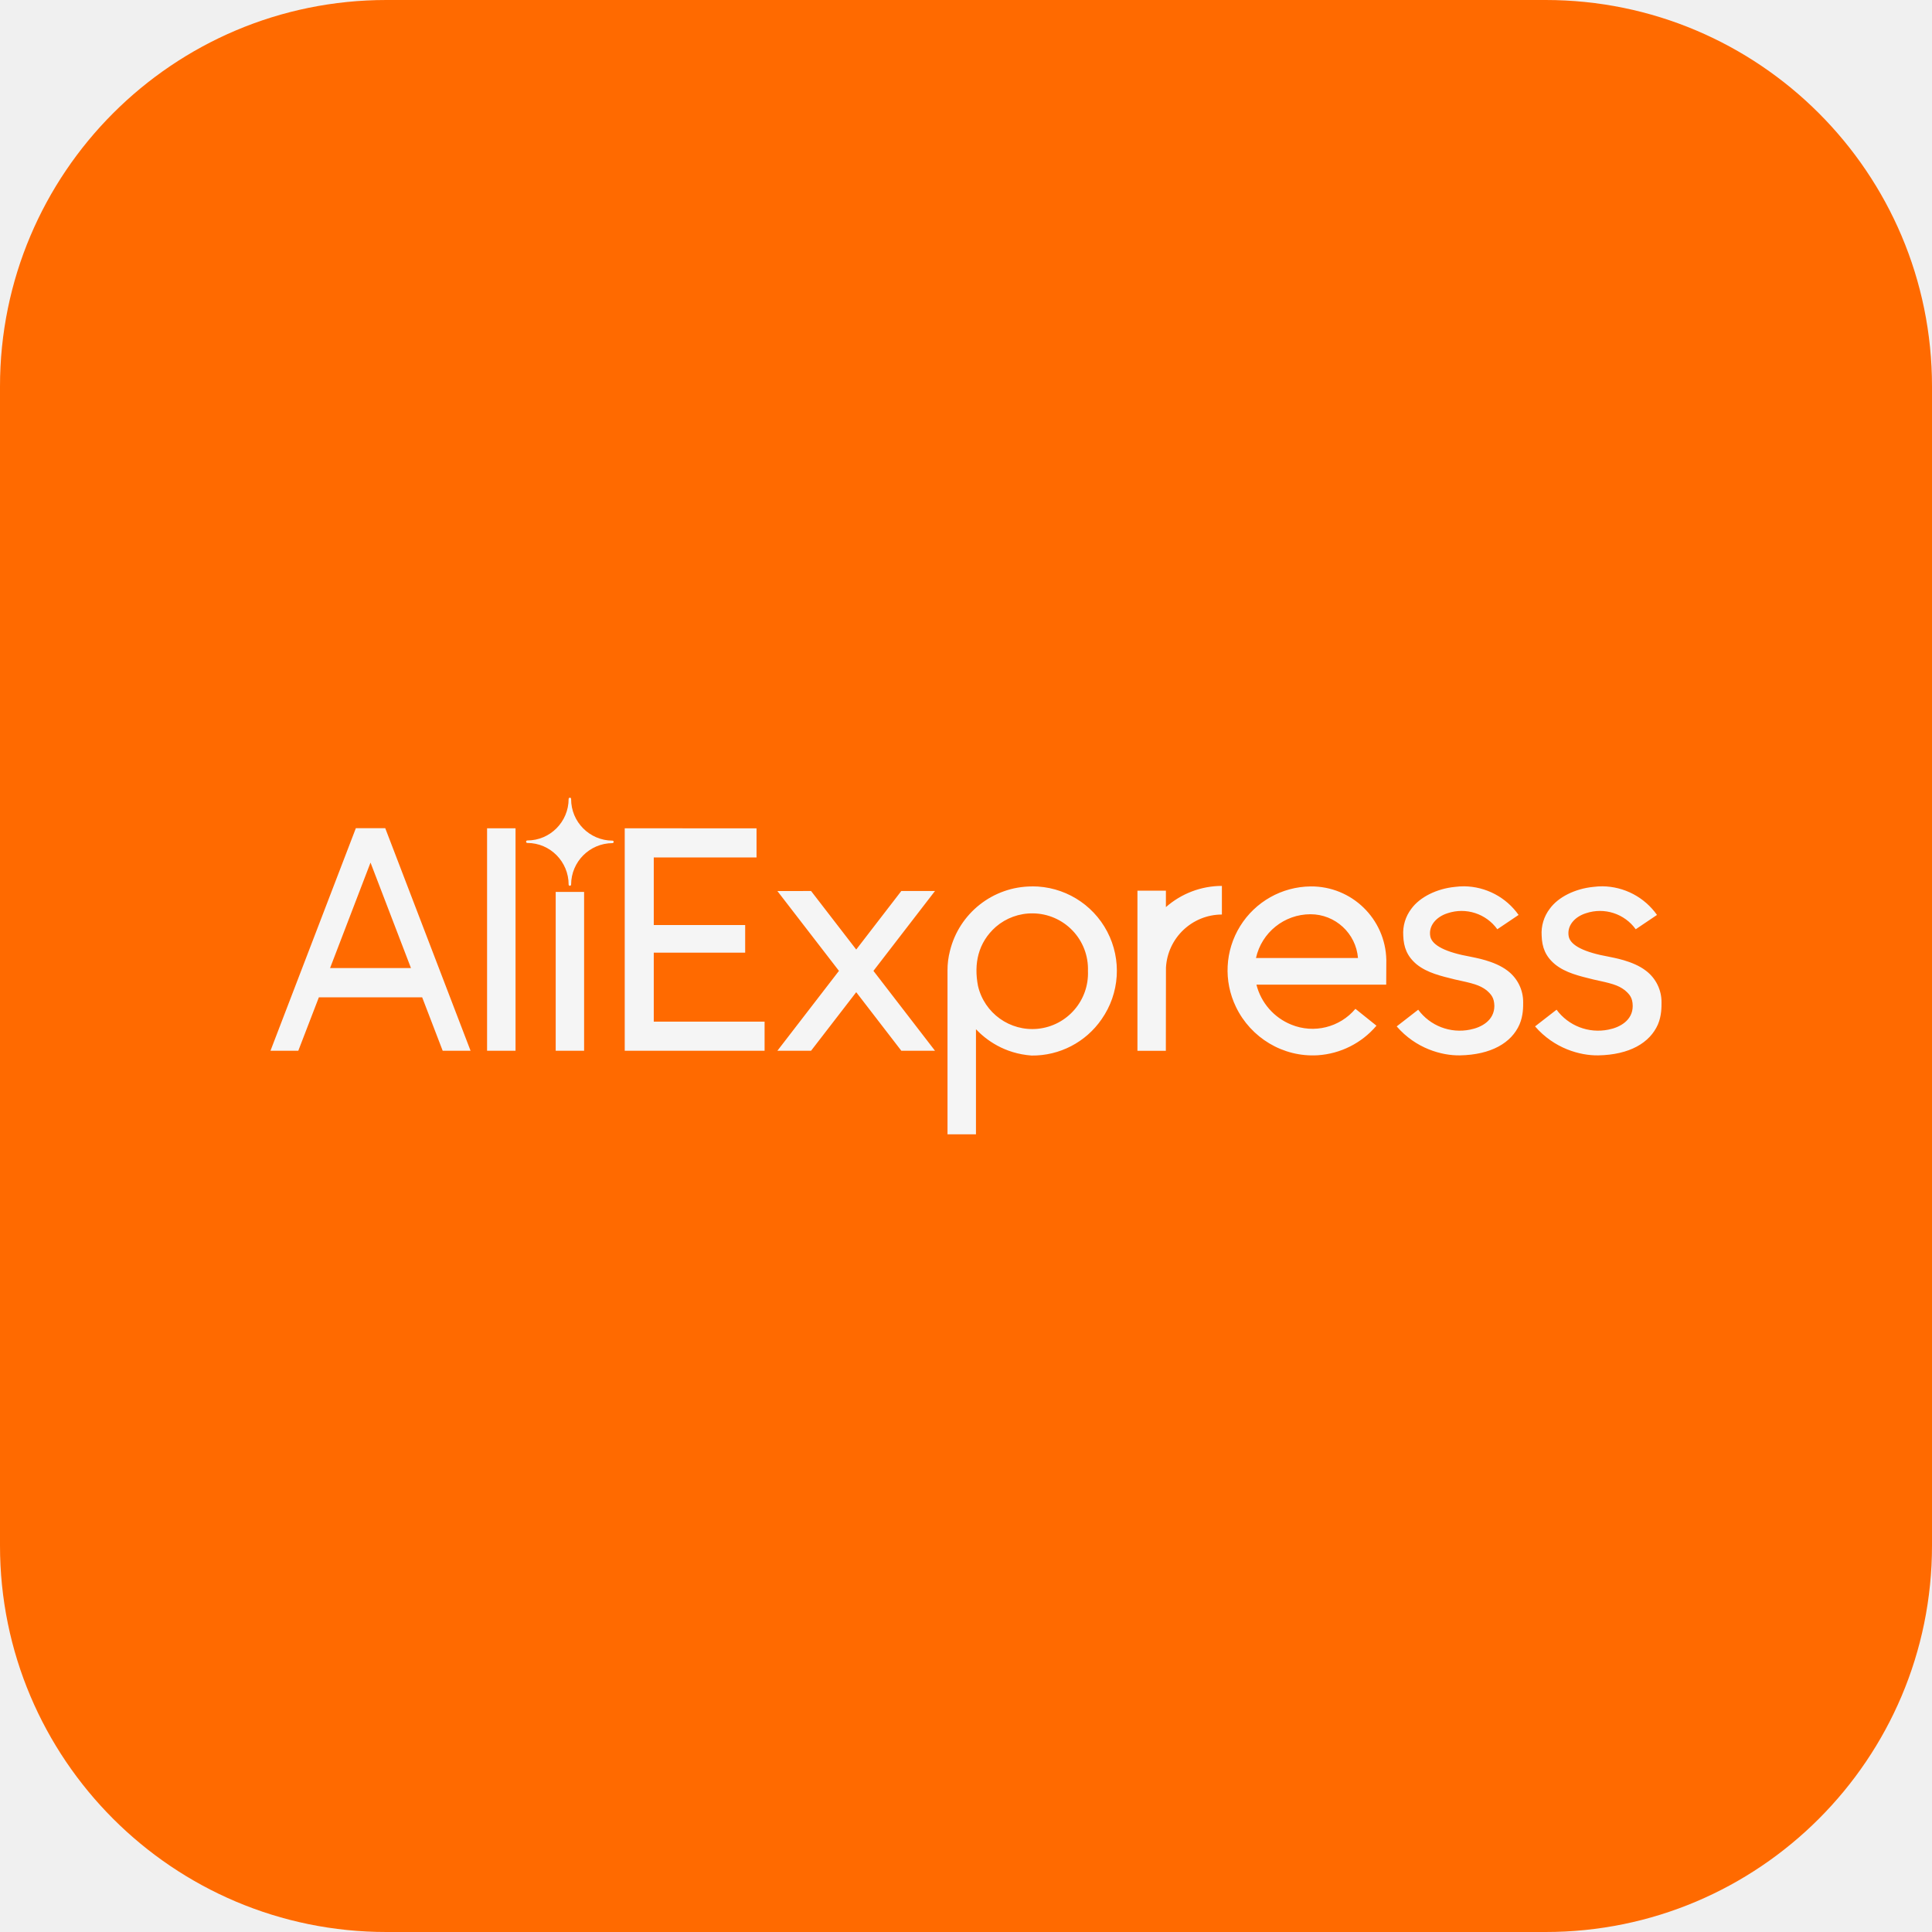
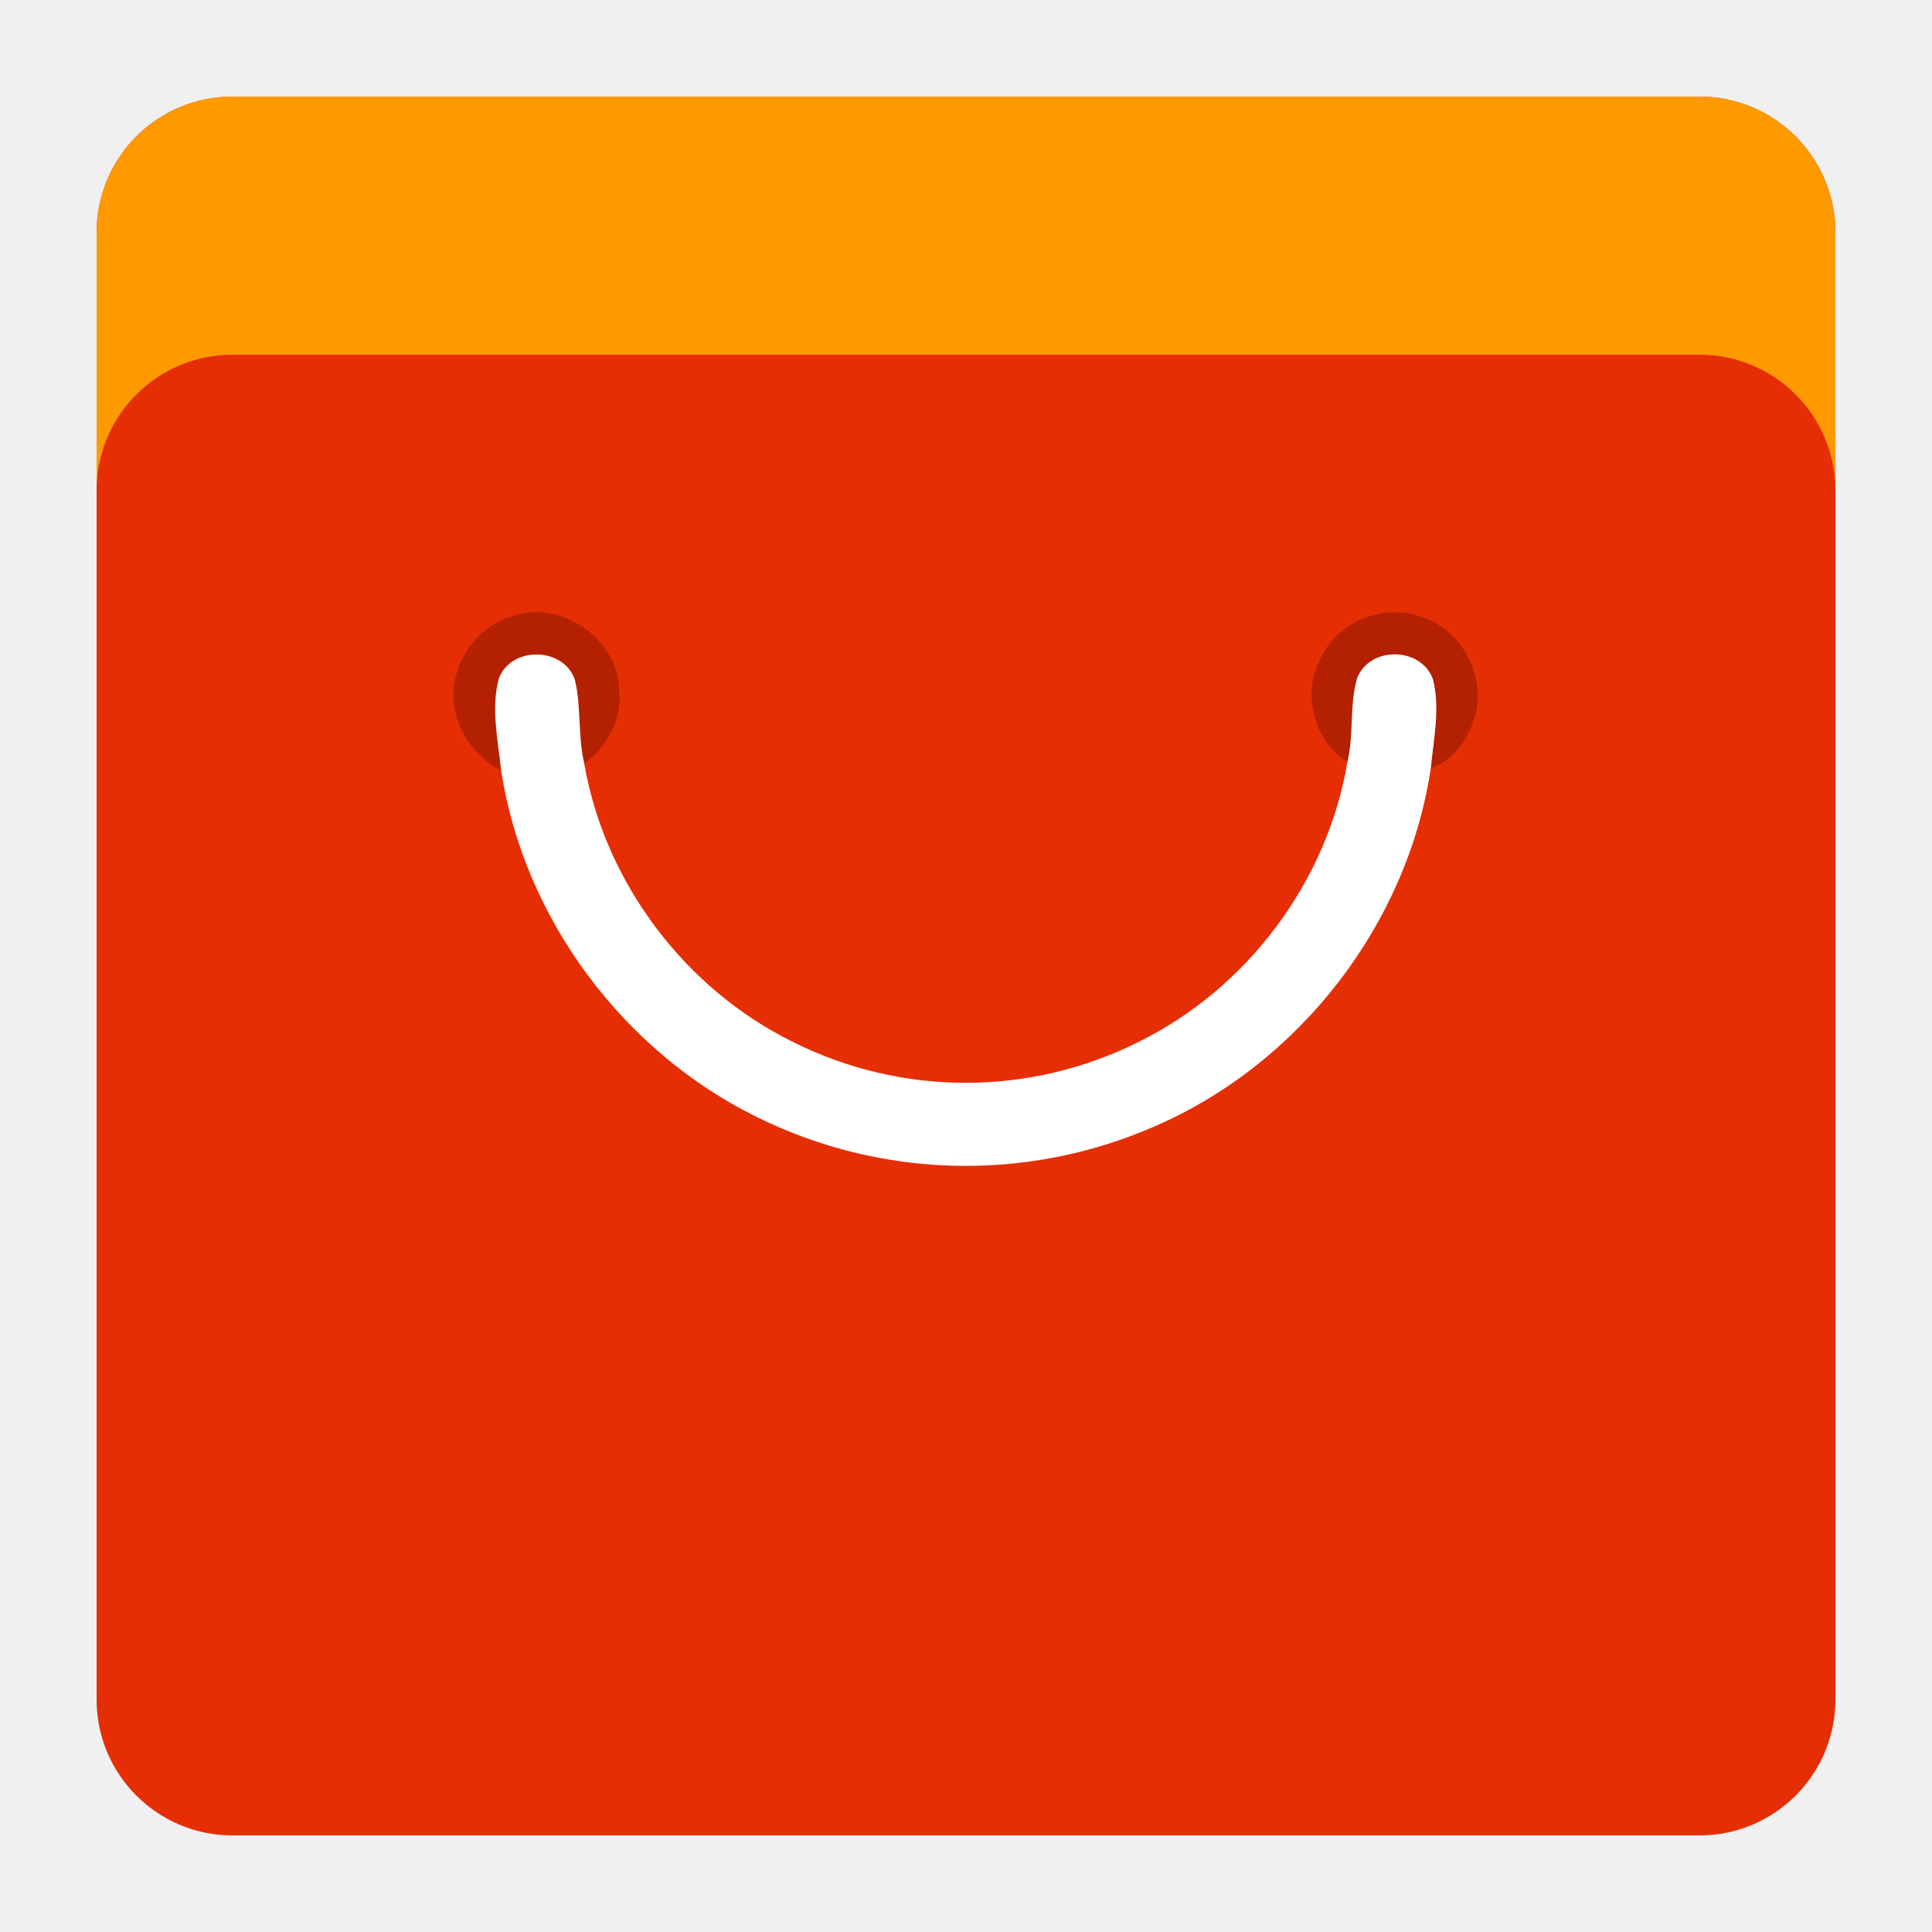
<svg xmlns="http://www.w3.org/2000/svg" viewBox="0 0 256 256" width="256" height="256">
  <defs>
    <clipPath id="bgc">
      <rect width="256" height="256" rx="51.2" />
    </clipPath>
-     <filter id="f_o68" color-interpolation-filters="sRGB">
-       <feFlood flood-color="#f5f5f5" result="c" />
-       <feComposite in="c" in2="SourceAlpha" operator="in" />
-     </filter>
  </defs>
-   <rect width="256" height="256" rx="51.2" fill="#FF6A00" />
-   <g opacity="1" transform="translate(128,128) rotate(0)" filter="url(#f_o68)">
-     <svg x="-92.16" y="-92.16" width="184.32" height="184.32" viewBox="0 0 24 24">
-       <g id="SVGRepo_bgCarrier" stroke-width="0" />
-       <g id="SVGRepo_tracerCarrier" stroke-linecap="round" stroke-linejoin="round" />
-       <g id="SVGRepo_iconCarrier">
-         <path d="M5.166 9.096a.022.022 0 0 0-.022.021c0 .396-.32.717-.713.717a.021.021 0 0 0-.021.022c0 .012.01.021.021.021.394 0 .713.322.713.718 0 .012.01.021.022.021.011 0 .021-.01.021-.021A.717.717 0 0 1 5.9 9.88a.021.021 0 0 0 0-.043.716.716 0 0 1-.713-.718v-.002a.021.021 0 0 0-.006-.015.022.022 0 0 0-.015-.006zm-3.693.526L0 13.462h.48l.355-.922h1.782l.354.922h.481L1.98 9.622zm2.264.002v3.838h.491V9.624zm2.375 0v3.838h2.413v-.502H6.613v-1.19H8.19v-.477H6.613v-1.166h1.773v-.502zm-4.386.592.698 1.82H1.028zm14.689.402a1.466 1.466 0 0 0-.966.366V10.7h-.491v2.763h.49c.002-.477 0-.955.002-1.433a.969.969 0 0 1 .965-.918zm4.18.007c-.053 0-.105.003-.158.01-.315.031-.606.175-.753.377a.689.689 0 0 0-.14.465c.007.2.066.357.233.496.184.147.42.2.657.259.311.067.426.095.546.186.08.07.133.127.136.27 0 .25-.221.372-.42.41a.89.89 0 0 1-.894-.344l-.371.288c.33.382.777.505 1.09.5.54-.01.891-.217 1.029-.534.066-.153.063-.309.063-.38a.677.677 0 0 0-.267-.545c-.228-.177-.583-.228-.636-.242-.437-.078-.658-.196-.697-.341-.043-.192.102-.35.297-.411a.76.76 0 0 1 .857.277l.367-.247a1.166 1.166 0 0 0-.939-.494zm2.387 0c-.052 0-.105.003-.157.01-.316.031-.607.175-.753.377a.689.689 0 0 0-.14.465c.006.2.065.357.233.496.183.147.42.2.657.259.31.067.426.095.545.186.081.07.134.127.136.27.001.25-.221.372-.42.41a.89.89 0 0 1-.894-.344l-.371.288c.33.382.777.505 1.09.5.541-.01.891-.217 1.03-.534.065-.153.062-.309.062-.38a.677.677 0 0 0-.267-.545c-.227-.177-.583-.228-.636-.242-.437-.078-.658-.196-.696-.341-.043-.192.101-.35.297-.411a.76.76 0 0 1 .857.277l.367-.247a1.167 1.167 0 0 0-.94-.494zm-9.84.002a1.461 1.461 0 0 0-1.42 1.117 1.305 1.305 0 0 0-.041.327v2.833h.491v-1.813c.17.18.487.42.96.454a1.447 1.447 0 0 0 1.208-.627 1.457 1.457 0 0 0-1.199-2.292zm4.804 0a1.448 1.448 0 0 0-1.288 2.08c.255.53.811.87 1.412.833a1.452 1.452 0 0 0 1.012-.51l-.363-.291a.968.968 0 0 1-1.106.273 1.01 1.01 0 0 1-.602-.69h2.239l.002-.427a1.295 1.295 0 0 0-1.306-1.268zm-9.2.08 1.062 1.377-1.062 1.378h.581l.779-1.01.778 1.01h.581l-1.062-1.378 1.062-1.378h-.581l-.778 1.01-.779-1.01zm-3.825.015v2.74h.49v-2.74zm8.233.37a.96.96 0 0 1 .95.993.963.963 0 0 1-.863.998.962.962 0 0 1-1.034-.739c-.074-.382 0-.746.307-1.019a.959.959 0 0 1 .64-.233zm4.79.015a.823.823 0 0 1 .819.755h-1.76a.964.964 0 0 1 .94-.755z" />
-       </g>
+   <rect width="256" height="256" rx="51.2" fill="transparent" />
+   <g opacity="1" transform="translate(128,128) rotate(0)">
+     <svg x="-115.2" y="-115.2" width="230.4" height="230.4" viewBox="0 0 64 64">
+       <path fill="#e62e04" d="M5 0a5 5 0 0 0-5 5v54a5 5 0 0 0 5 5h54a5 5 0 0 0 5-5V5a5 5 0 0 0-5-5z" />
+       <path fill="#b32100" d="M17.6 21.452c.245 1 .107 2.08.348 3.097c.84-.615 1.4-1.63 1.285-2.687c-.017-1.892-2.145-3.375-3.926-2.738c-1.12.32-1.948 1.325-2.136 2.46c-.224 1.3.557 2.63 1.718 3.224c-.115-1.12-.384-2.3-.083-3.396c.46-1.194 2.37-1.17 2.795.04zm33.138 1.356c.408-1.468-.48-3.17-1.936-3.64c-1.4-.55-3.133.15-3.75 1.514c-.688 1.263-.272 3.06.986 3.8c.248-1.014.065-2.1.36-3.085c.47-1.177 2.355-1.143 2.784.05c.273 1.066.026 2.186-.077 3.262c.854-.264 1.387-1.08 1.632-1.898z" />
+       <path fill="#fff" d="M46.4 21.396c-.296.995-.113 2.072-.36 3.085c-.732 4.4-3.678 8.332-7.667 10.303a14.2 14.2 0 0 1-12.798-.016c-3.952-1.966-6.875-5.865-7.626-10.218c-.24-1.018-.104-2.087-.348-3.097c-.424-1.2-2.334-1.235-2.794-.04c-.3 1.106-.03 2.277.083 3.396c.84 5.44 4.48 10.325 9.412 12.75a17.34 17.34 0 0 0 14.635.346c5.333-2.303 9.32-7.446 10.173-13.2c.103-1.076.35-2.197.076-3.262c-.43-1.193-2.314-1.226-2.785-.05z" />
+       <path fill="#f90" d="M5 0a5 5 0 0 0-5 5v9.5a5 5 0 0 1 5-5h54a5 5 0 0 1 5 5V5a5 5 0 0 0-5-5z" />
    </svg>
  </g>
</svg>
